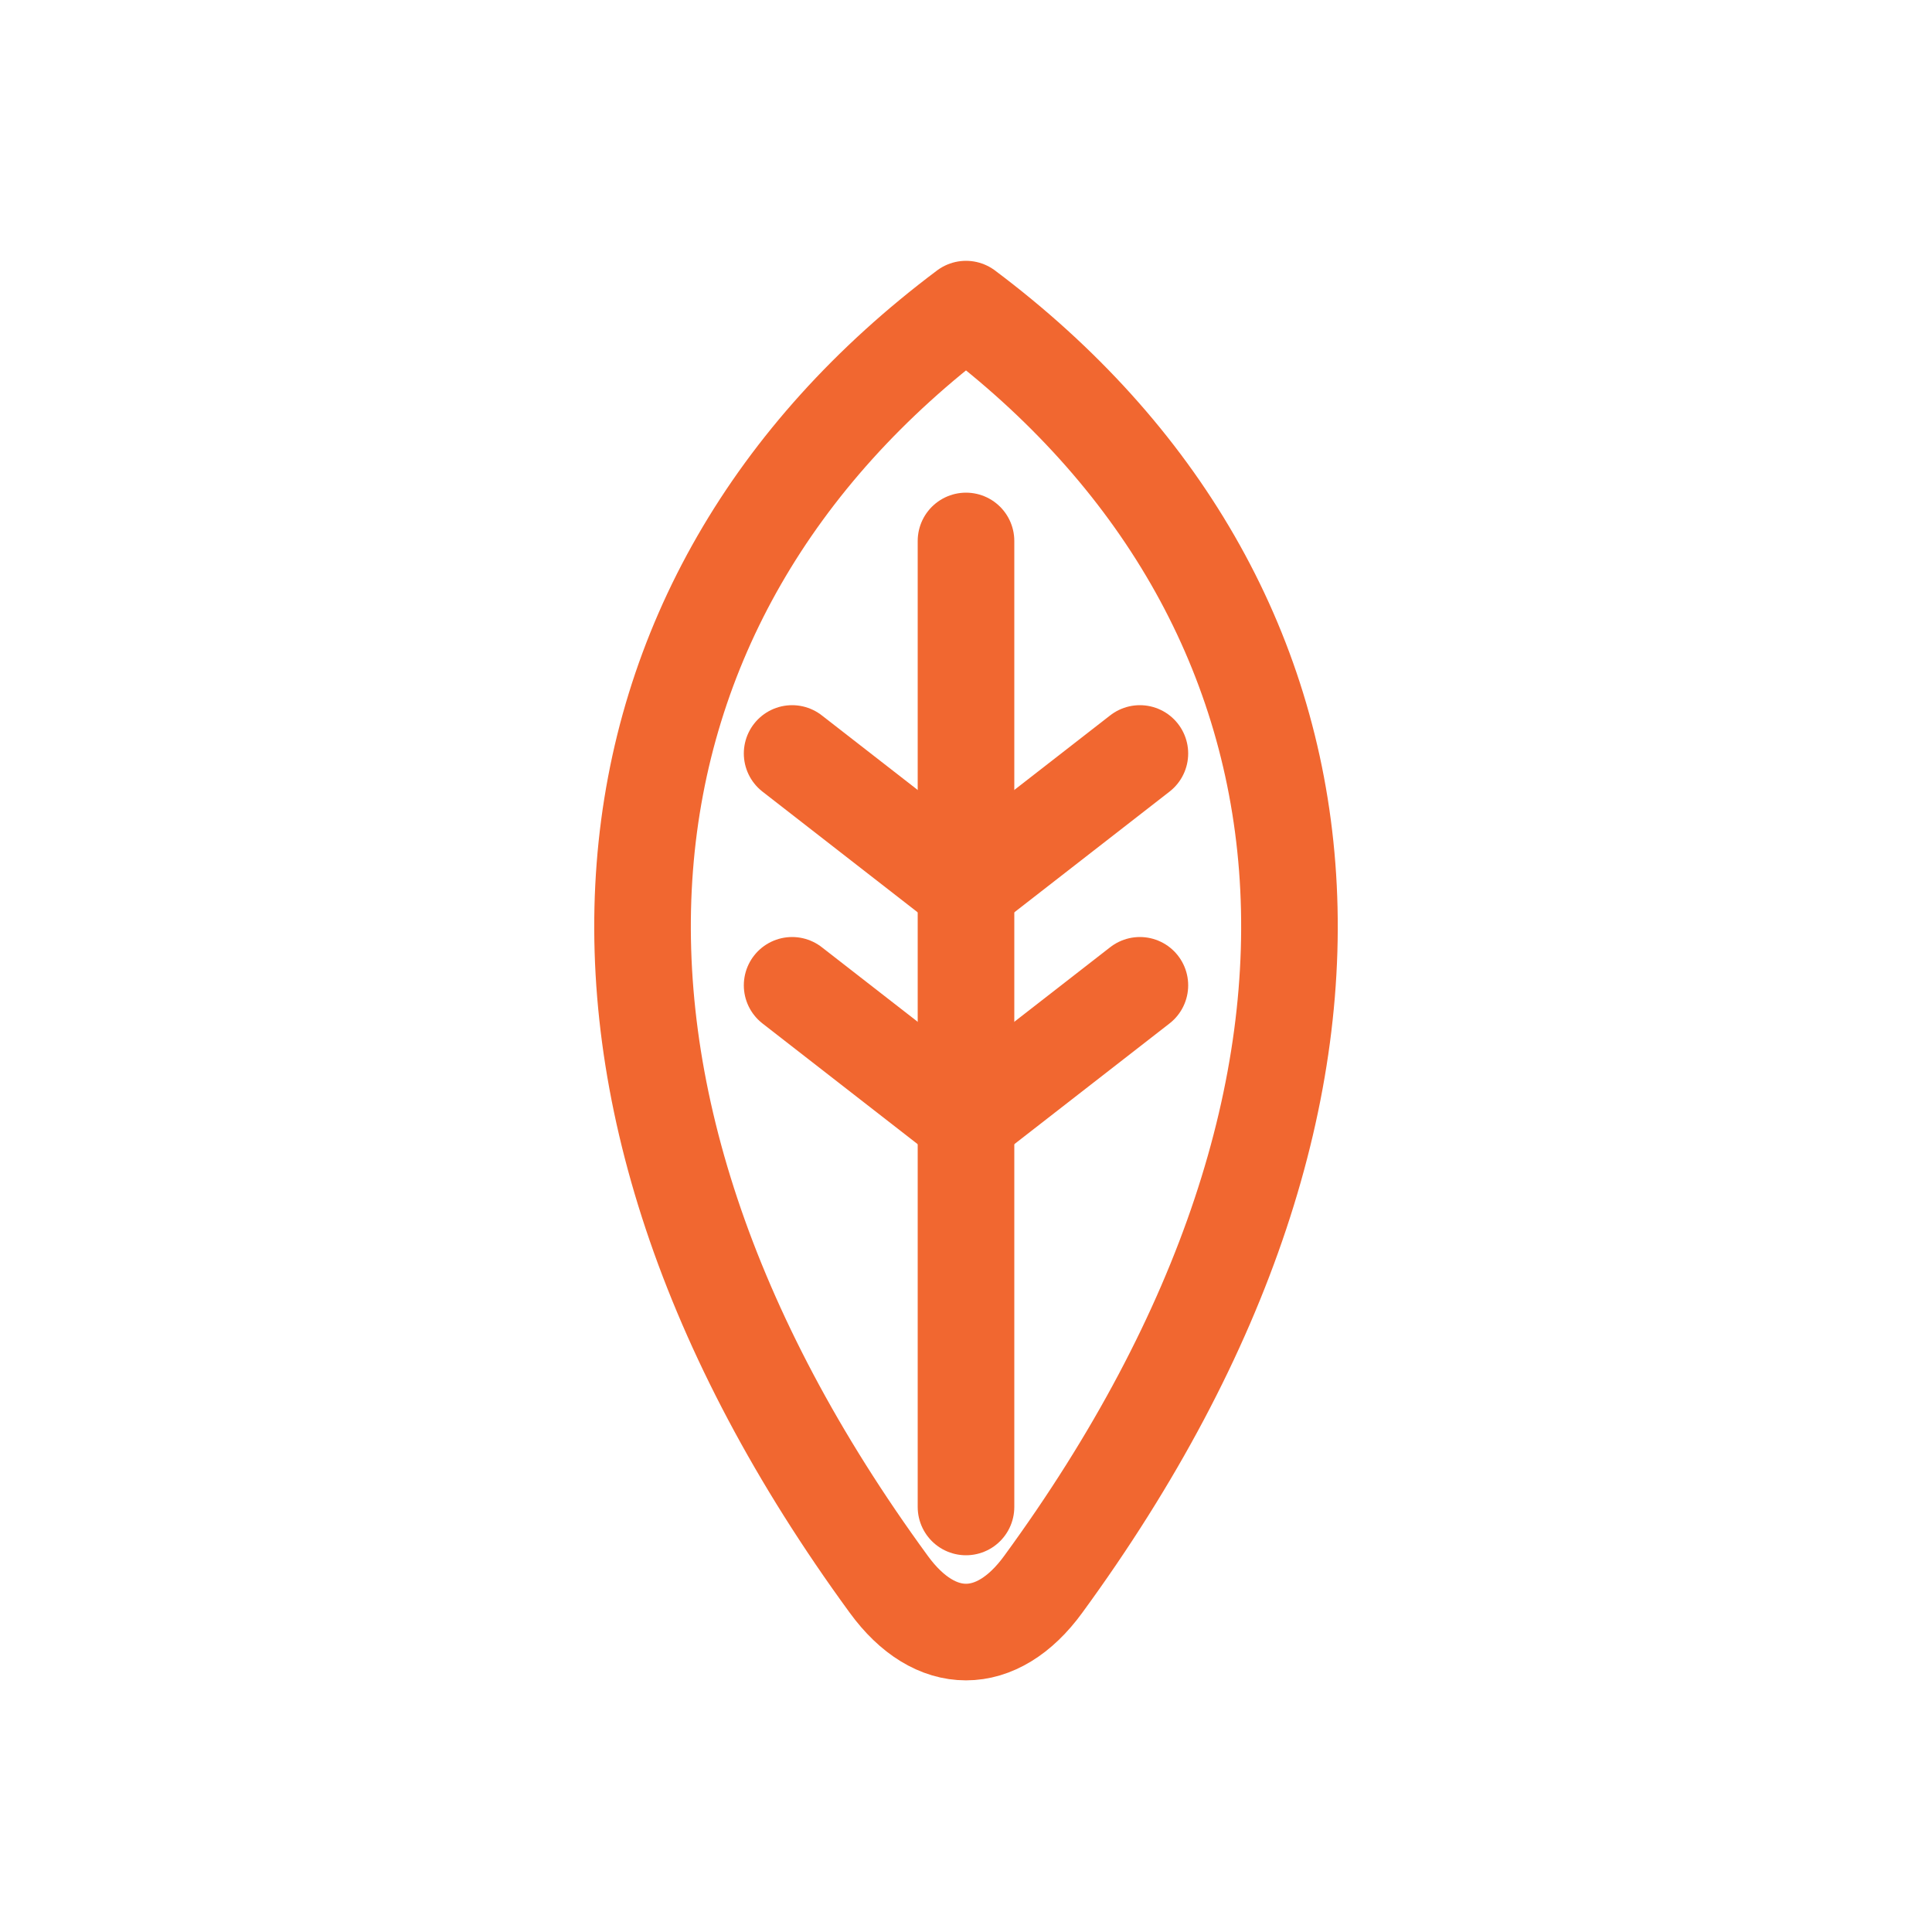
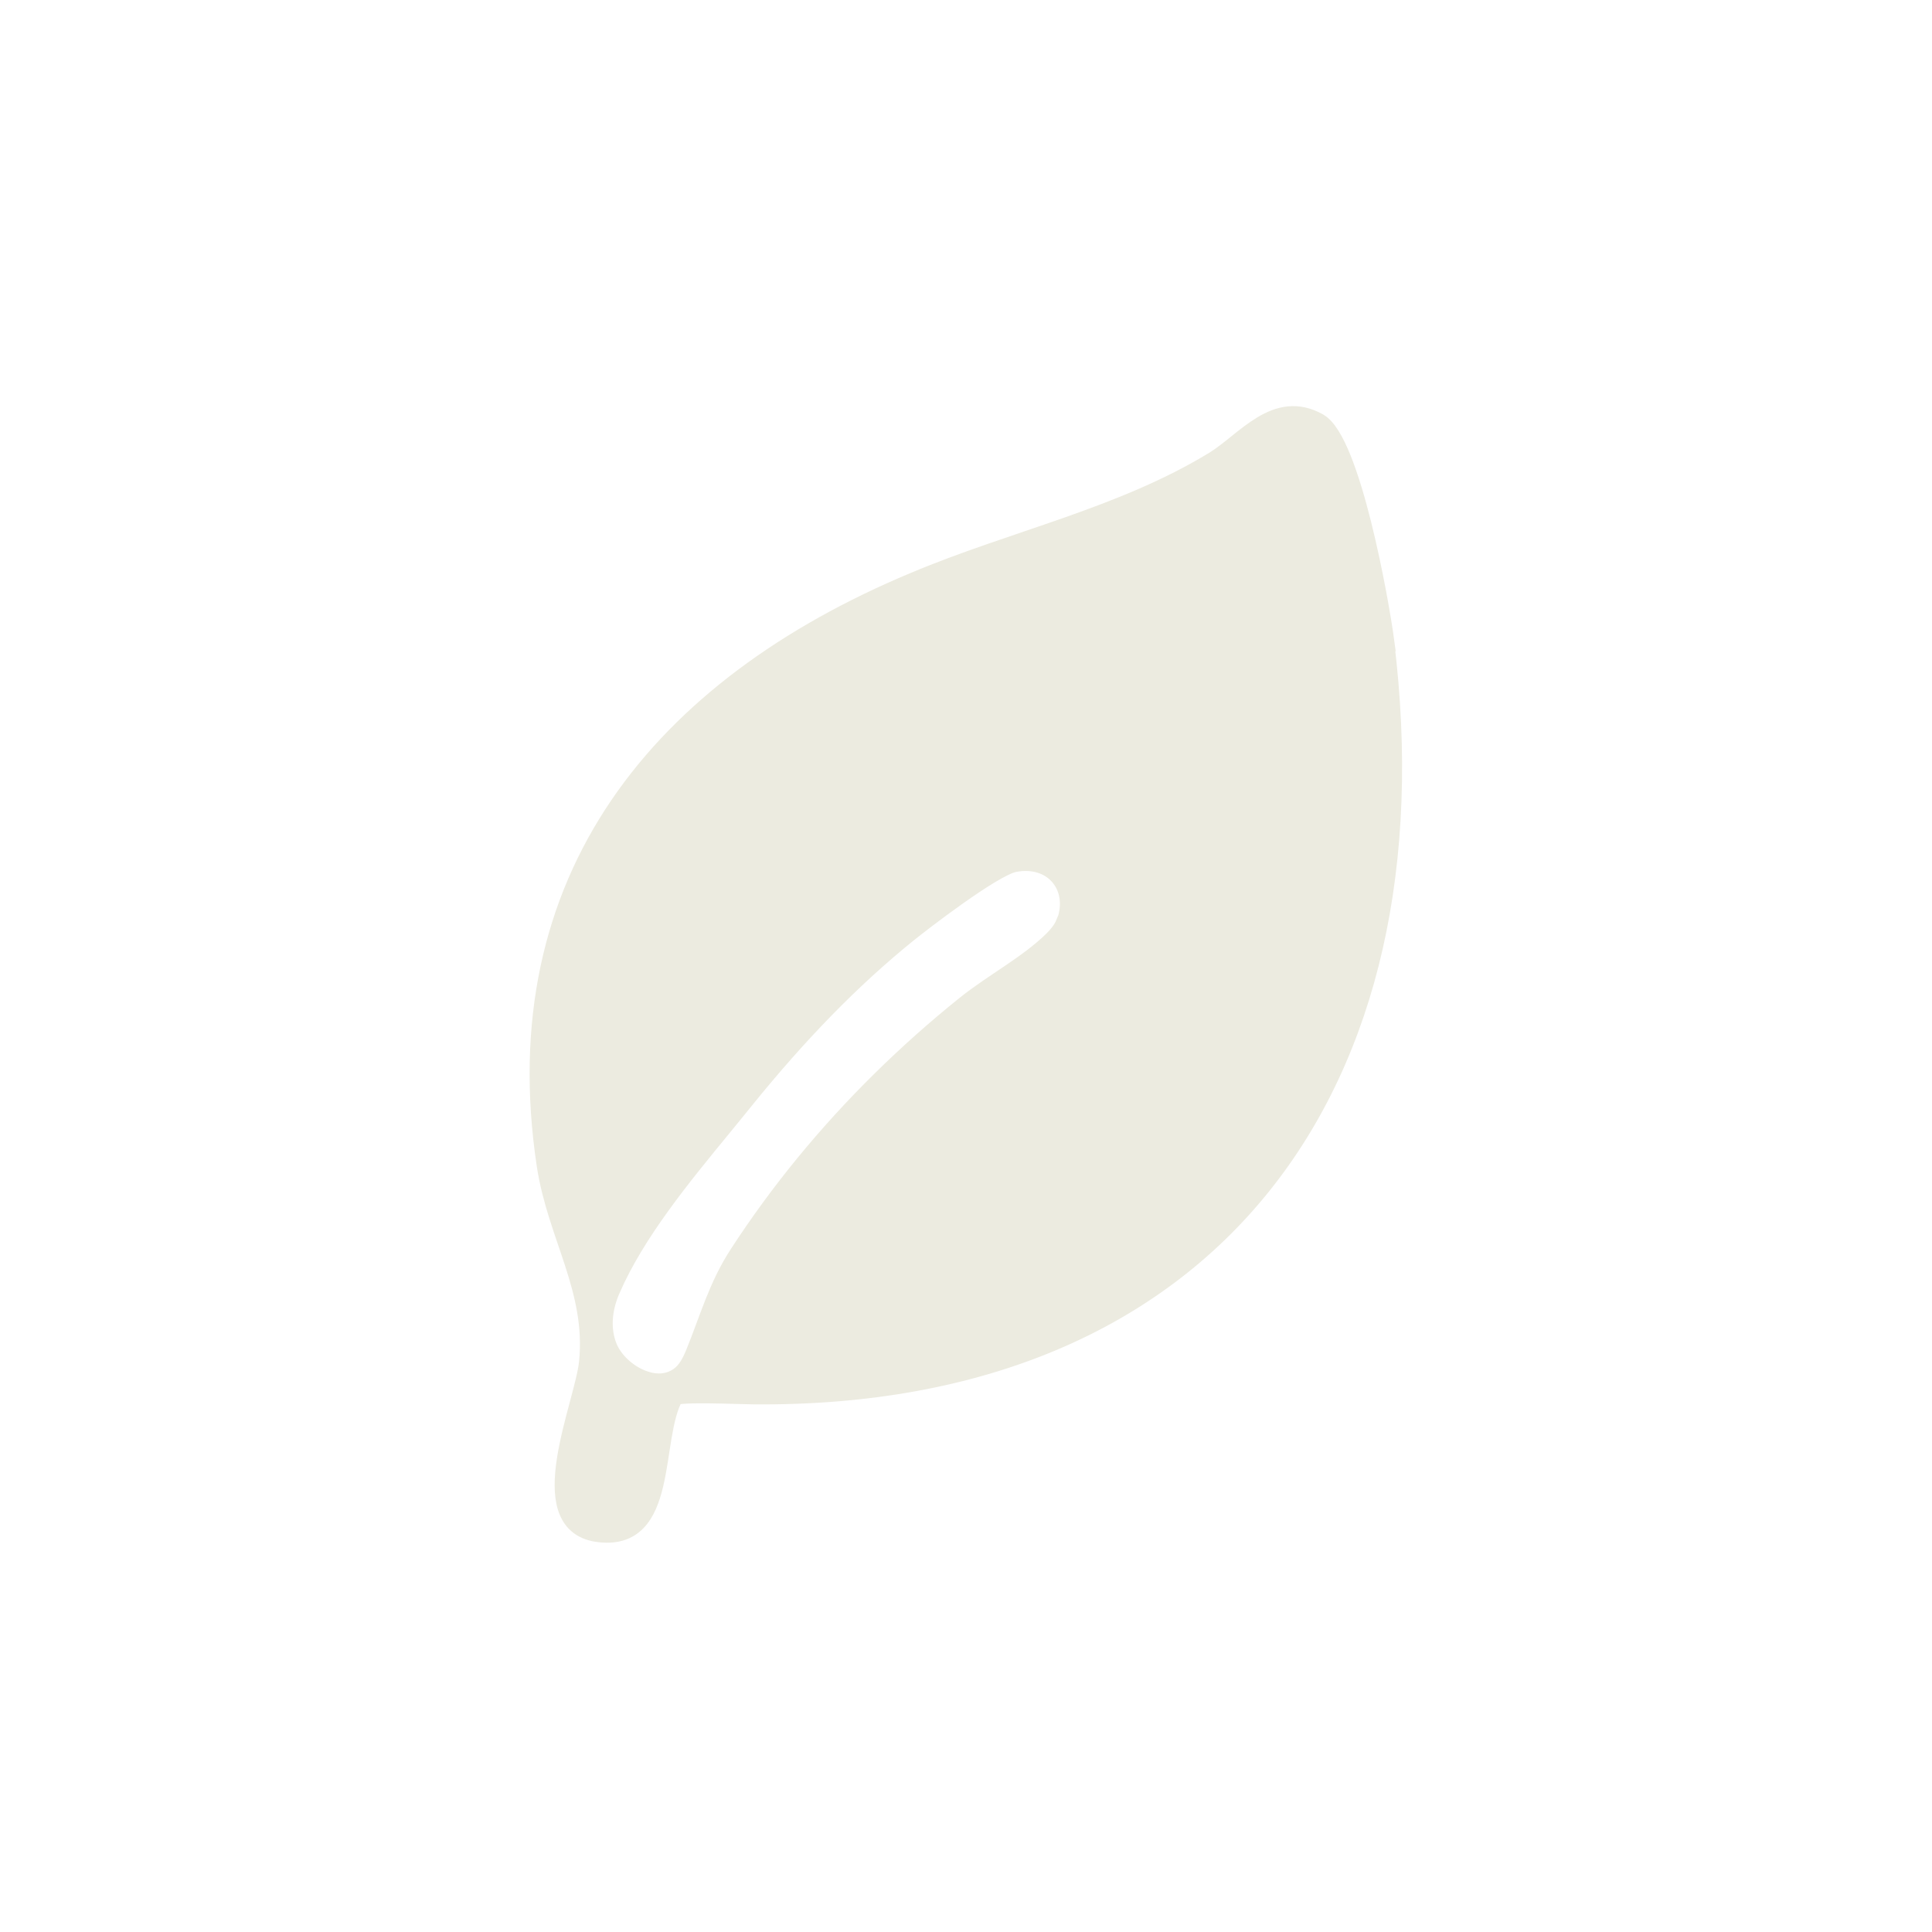
<svg xmlns="http://www.w3.org/2000/svg" id="Layer_1" data-name="Layer 1" viewBox="0 0 100 100">
  <defs>
    <style>
-       .cls-1 { fill: none; stroke: #f16730; stroke-width: 5; stroke-linecap: round; stroke-linejoin: round; }
+       .cls-1 {
+         fill: #ecebe0;
+         stroke: #ecebe0;
+         stroke-miterlimit: 10;
+       }
    </style>
  </defs>
-   <path class="cls-1" d="M50,16c-20,15-23,40-4,66,2.4,3.3,5.6,3.3,8,0,19-26,16-51-4-66Z" />
-   <line class="cls-1" x1="50" y1="28" x2="50" y2="78" />
-   <path class="cls-1" d="M50,46 L41,39 M50,58 L41,51 M50,46 L59,39 M50,58 L59,51" />
+   <path class="cls-1" d="M71.67,33.21c-.28-2.1-1.75-10.36-3.43-11.32-2.19-1.24-3.76.96-5.37,1.96-4.81,2.94-10.43,4.11-15.57,6.28-13.05,5.46-21.26,15.33-19.02,30.18.56,3.66,2.57,6.44,2.19,10.2-.21,2.17-2.99,8.29.44,8.8,3.76.56,2.73-4.85,3.97-7.05.21-.23,3.48-.07,4.15-.07,23.69.19,35.45-16.06,32.63-38.98ZM55.13,47.83c-.14.33-.38.61-.63.86-1.31,1.28-3.09,2.2-4.52,3.35-1.52,1.22-2.98,2.52-4.37,3.89-2.77,2.73-5.26,5.75-7.38,9.02-1.06,1.63-1.52,3.32-2.24,5.09-.19.46-.41.92-.83,1.22-.31.22-.67.33-1.05.33-.21,0-.43-.03-.65-.1-.87-.25-1.69-.97-2.01-1.75-.36-.88-.31-1.95.16-3.01,1.28-2.95,3.68-5.86,5.79-8.43.39-.48.78-.95,1.14-1.4,2.79-3.45,5.53-6.26,8.41-8.59.69-.56,4.44-3.46,5.55-3.67.97-.19,1.85.09,2.38.74.53.65.63,1.57.26,2.48Z" />
</svg>
